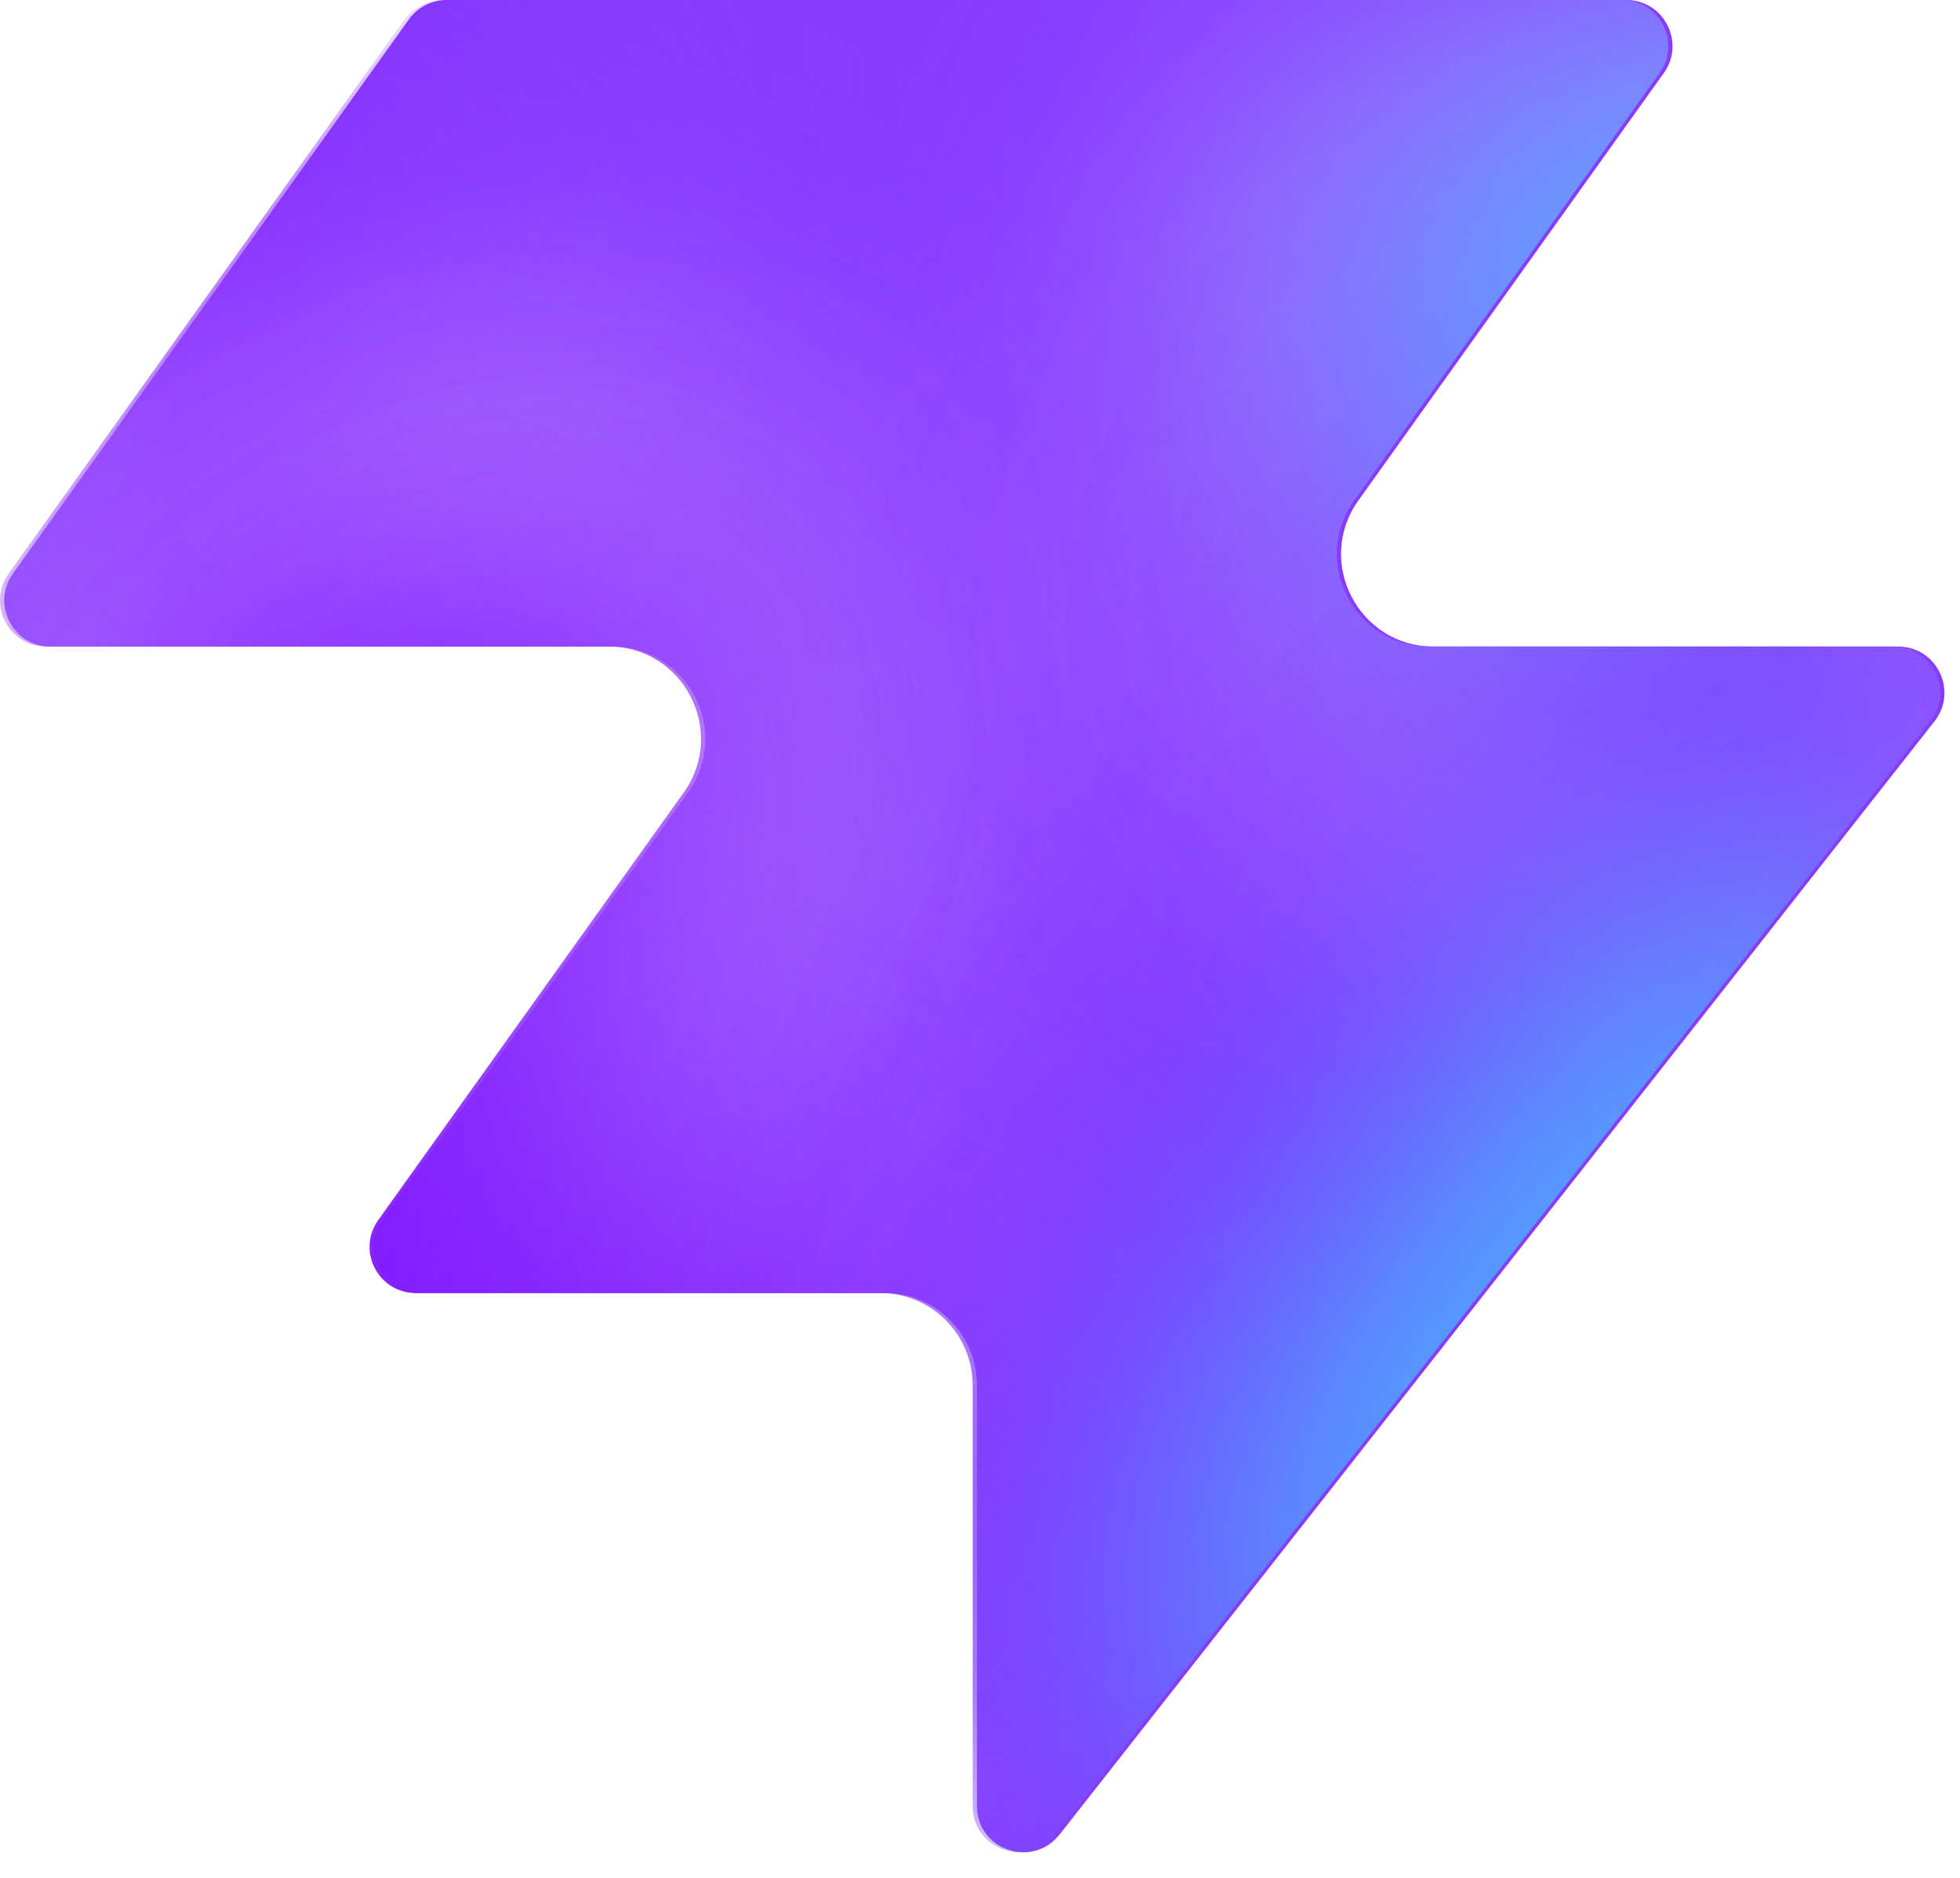
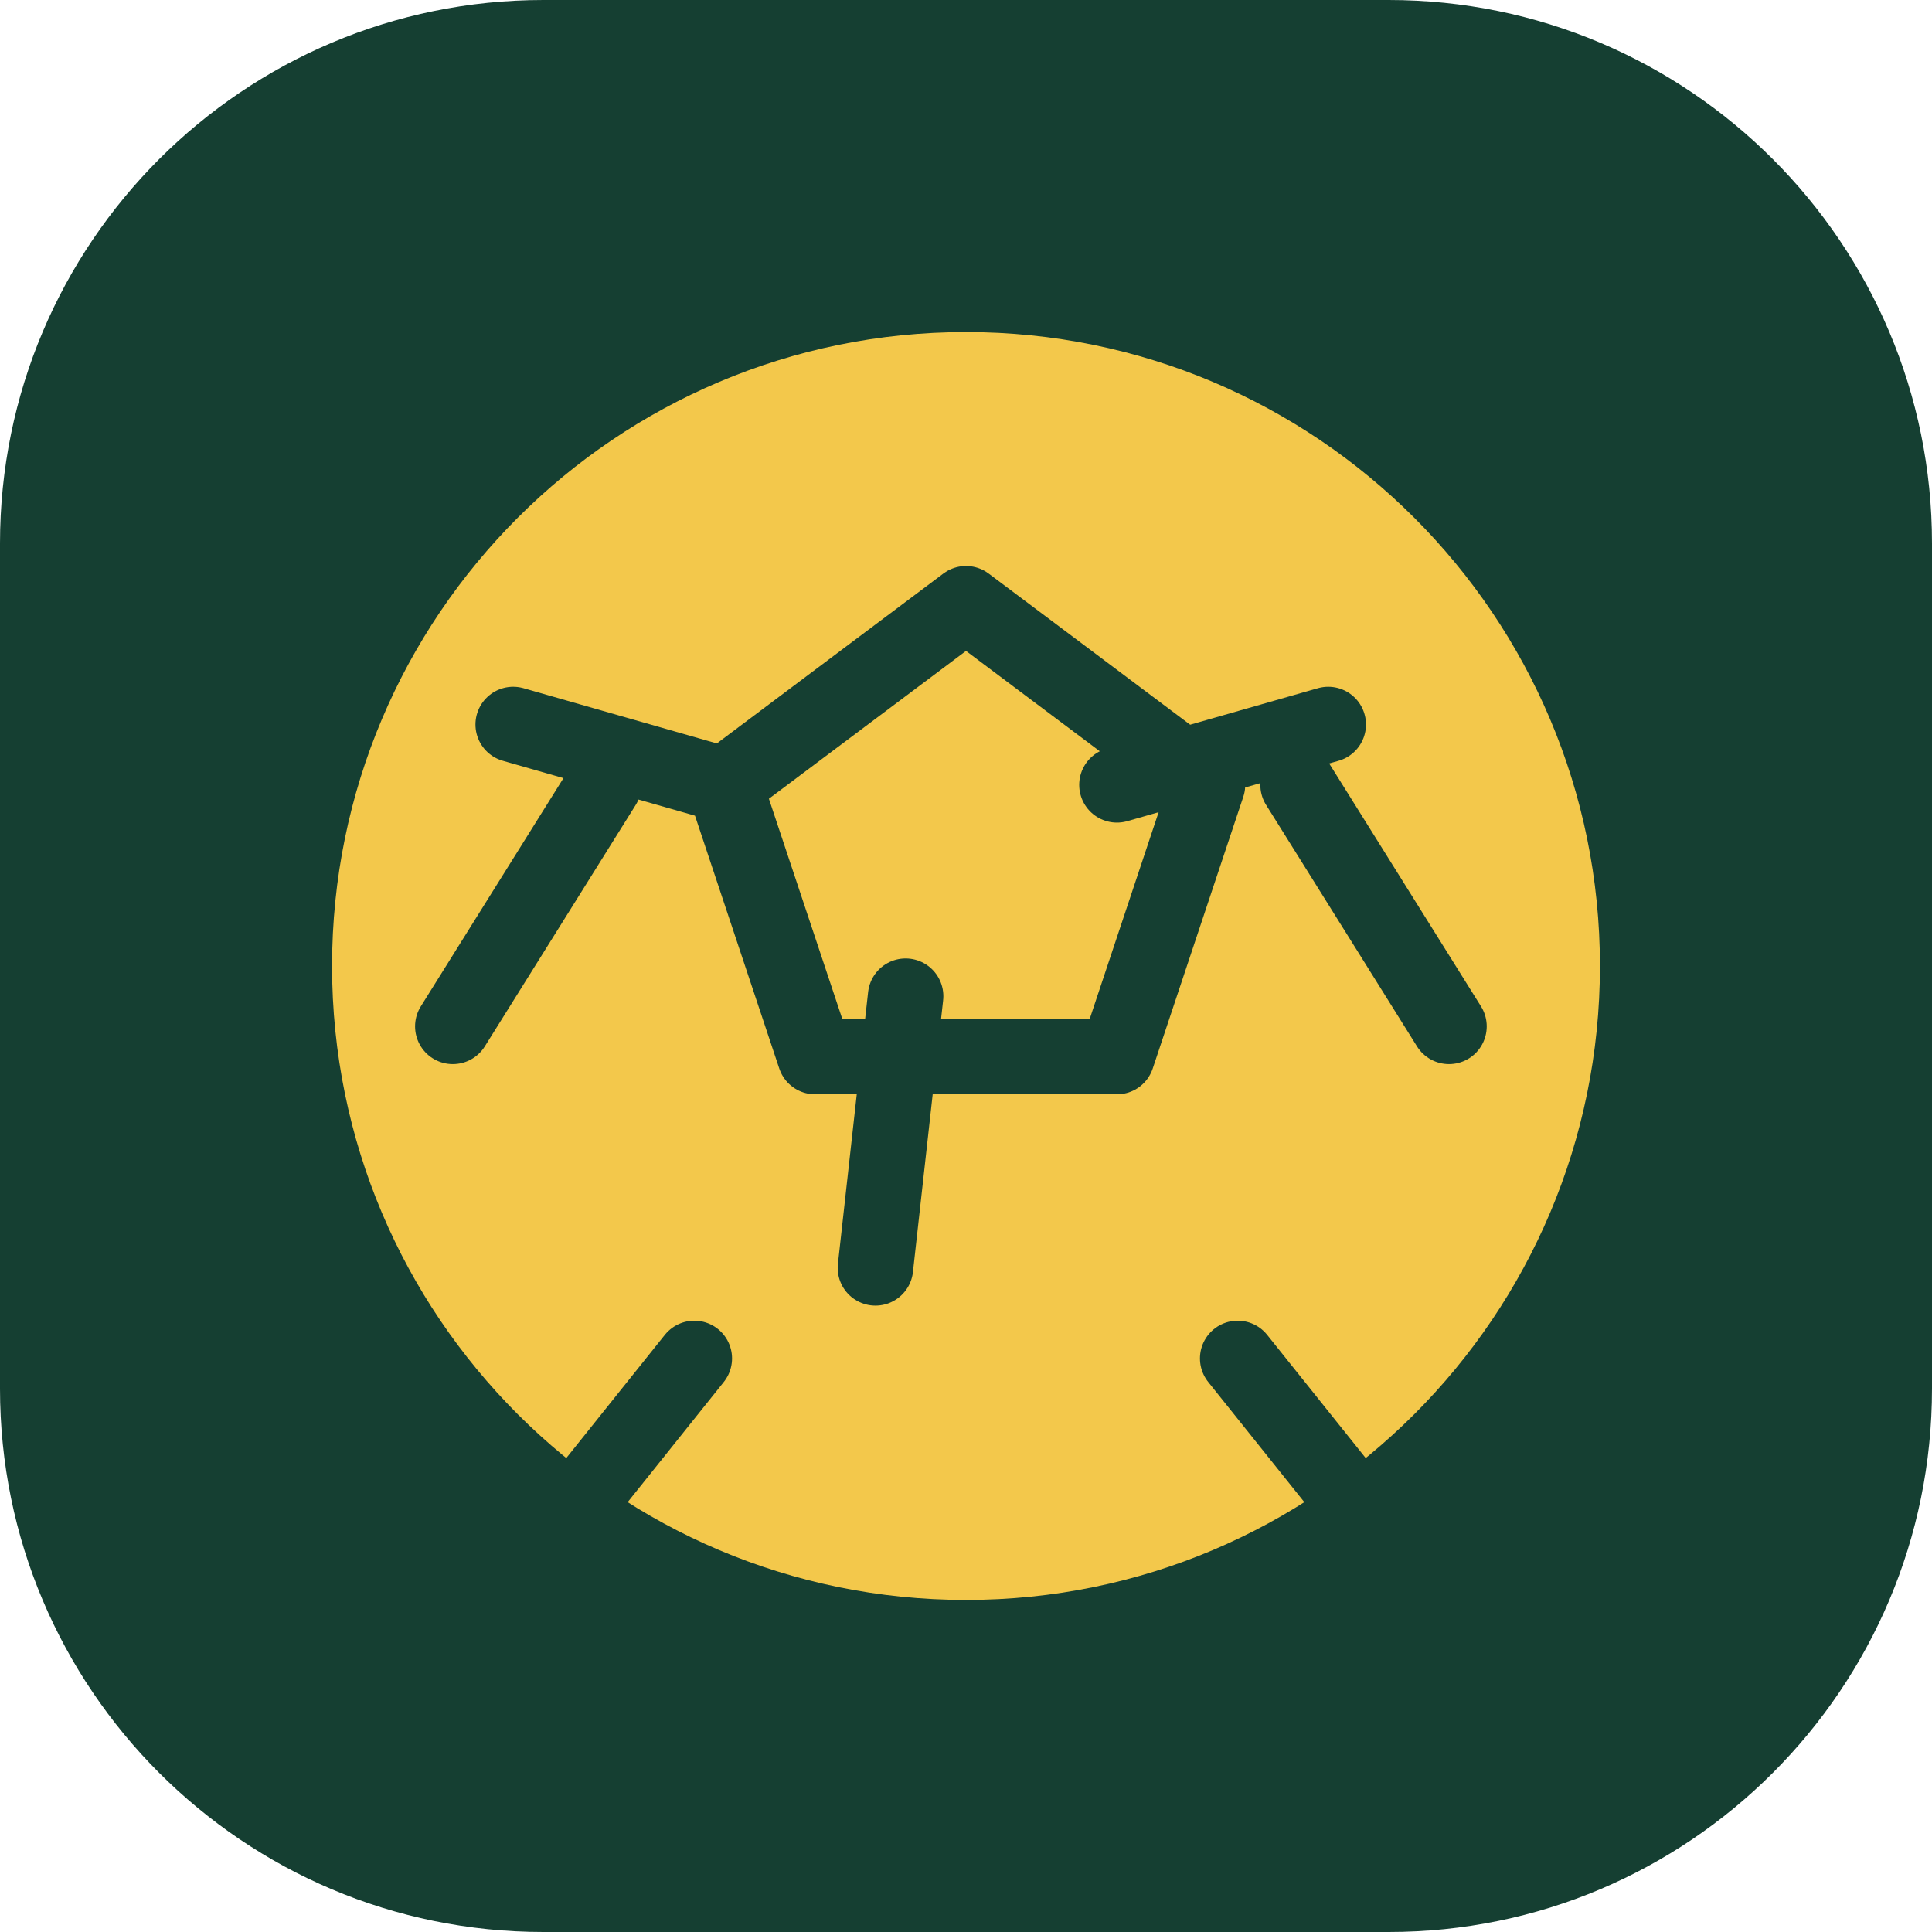
- <svg xmlns="http://www.w3.org/2000/svg" width="48" height="46" fill="none" viewBox="0 0 48 46">
-   <path fill="#863bff" d="M25.946 44.938c-.664.845-2.021.375-2.021-.698V33.937a2.26 2.26 0 0 0-2.262-2.262H10.287c-.92 0-1.456-1.04-.92-1.788l7.48-10.471c1.07-1.497 0-3.578-1.842-3.578H1.237c-.92 0-1.456-1.04-.92-1.788L10.013.474c.214-.297.556-.474.92-.474h28.894c.92 0 1.456 1.04.92 1.788l-7.48 10.471c-1.07 1.498 0 3.579 1.842 3.579h11.377c.943 0 1.473 1.088.89 1.83L25.947 44.94z" style="fill:#863bff;fill:color(display-p3 .525 .23 1);fill-opacity:1" />
-   <mask id="a" width="48" height="46" x="0" y="0" maskUnits="userSpaceOnUse" style="mask-type:alpha">
-     <path fill="#000" d="M25.842 44.938c-.664.844-2.021.375-2.021-.698V33.937a2.26 2.26 0 0 0-2.262-2.262H10.183c-.92 0-1.456-1.04-.92-1.788l7.48-10.471c1.07-1.498 0-3.579-1.842-3.579H1.133c-.92 0-1.456-1.04-.92-1.787L9.91.473c.214-.297.556-.474.92-.474h28.894c.92 0 1.456 1.04.92 1.788l-7.48 10.471c-1.07 1.498 0 3.578 1.842 3.578h11.377c.943 0 1.473 1.088.89 1.832L25.843 44.94z" style="fill:#000;fill-opacity:1" />
-   </mask>
-   <g mask="url(#a)">
-     <g filter="url(#b)">
-       <ellipse cx="5.508" cy="14.704" fill="#ede6ff" rx="5.508" ry="14.704" style="fill:#ede6ff;fill:color(display-p3 .927 .903 1);fill-opacity:1" transform="matrix(.00324 1 1 -.00324 -4.47 31.516)" />
-     </g>
-     <g filter="url(#c)">
-       <ellipse cx="10.399" cy="29.851" fill="#ede6ff" rx="10.399" ry="29.851" style="fill:#ede6ff;fill:color(display-p3 .927 .903 1);fill-opacity:1" transform="matrix(.00324 1 1 -.00324 -39.328 7.883)" />
-     </g>
-     <g filter="url(#d)">
-       <ellipse cx="5.508" cy="30.487" fill="#7e14ff" rx="5.508" ry="30.487" style="fill:#7e14ff;fill:color(display-p3 .492 .077 1);fill-opacity:1" transform="rotate(89.814 -25.913 -14.639)scale(1 -1)" />
-     </g>
-     <g filter="url(#e)">
-       <ellipse cx="5.508" cy="30.599" fill="#7e14ff" rx="5.508" ry="30.599" style="fill:#7e14ff;fill:color(display-p3 .492 .077 1);fill-opacity:1" transform="rotate(89.814 -32.644 -3.334)scale(1 -1)" />
-     </g>
-     <g filter="url(#f)">
-       <ellipse cx="5.508" cy="30.599" fill="#7e14ff" rx="5.508" ry="30.599" style="fill:#7e14ff;fill:color(display-p3 .492 .077 1);fill-opacity:1" transform="matrix(.00324 1 1 -.00324 -34.34 30.47)" />
-     </g>
-     <g filter="url(#g)">
-       <ellipse cx="14.072" cy="22.078" fill="#ede6ff" rx="14.072" ry="22.078" style="fill:#ede6ff;fill:color(display-p3 .927 .903 1);fill-opacity:1" transform="rotate(93.35 24.506 48.493)scale(-1 1)" />
-     </g>
-     <g filter="url(#h)">
-       <ellipse cx="3.47" cy="21.501" fill="#7e14ff" rx="3.47" ry="21.501" style="fill:#7e14ff;fill:color(display-p3 .492 .077 1);fill-opacity:1" transform="rotate(89.009 28.708 47.59)scale(-1 1)" />
-     </g>
-     <g filter="url(#i)">
-       <ellipse cx="3.47" cy="21.501" fill="#7e14ff" rx="3.47" ry="21.501" style="fill:#7e14ff;fill:color(display-p3 .492 .077 1);fill-opacity:1" transform="rotate(89.009 28.708 47.59)scale(-1 1)" />
-     </g>
-     <g filter="url(#j)">
-       <ellipse cx=".387" cy="8.972" fill="#7e14ff" rx="4.407" ry="29.108" style="fill:#7e14ff;fill:color(display-p3 .492 .077 1);fill-opacity:1" transform="rotate(39.51 .387 8.972)" />
-     </g>
-     <g filter="url(#k)">
-       <ellipse cx="47.523" cy="-6.092" fill="#7e14ff" rx="4.407" ry="29.108" style="fill:#7e14ff;fill:color(display-p3 .492 .077 1);fill-opacity:1" transform="rotate(37.892 47.523 -6.092)" />
-     </g>
-     <g filter="url(#l)">
-       <ellipse cx="41.412" cy="6.333" fill="#47bfff" rx="5.971" ry="9.665" style="fill:#47bfff;fill:color(display-p3 .28 .748 1);fill-opacity:1" transform="rotate(37.892 41.412 6.333)" />
-     </g>
-     <g filter="url(#m)">
-       <ellipse cx="-1.879" cy="38.332" fill="#7e14ff" rx="4.407" ry="29.108" style="fill:#7e14ff;fill:color(display-p3 .492 .077 1);fill-opacity:1" transform="rotate(37.892 -1.88 38.332)" />
-     </g>
-     <g filter="url(#n)">
-       <ellipse cx="-1.879" cy="38.332" fill="#7e14ff" rx="4.407" ry="29.108" style="fill:#7e14ff;fill:color(display-p3 .492 .077 1);fill-opacity:1" transform="rotate(37.892 -1.88 38.332)" />
-     </g>
-     <g filter="url(#o)">
-       <ellipse cx="35.651" cy="29.907" fill="#7e14ff" rx="4.407" ry="29.108" style="fill:#7e14ff;fill:color(display-p3 .492 .077 1);fill-opacity:1" transform="rotate(37.892 35.651 29.907)" />
-     </g>
-     <g filter="url(#p)">
-       <ellipse cx="38.418" cy="32.4" fill="#47bfff" rx="5.971" ry="15.297" style="fill:#47bfff;fill:color(display-p3 .28 .748 1);fill-opacity:1" transform="rotate(37.892 38.418 32.4)" />
-     </g>
-   </g>
-   <defs>
-     <filter id="b" width="60.045" height="41.654" x="-19.77" y="16.149" color-interpolation-filters="sRGB" filterUnits="userSpaceOnUse">
-       <feFlood flood-opacity="0" result="BackgroundImageFix" />
-       <feBlend in="SourceGraphic" in2="BackgroundImageFix" result="shape" />
-       <feGaussianBlur result="effect1_foregroundBlur_2002_17158" stdDeviation="7.659" />
-     </filter>
-     <filter id="c" width="90.34" height="51.437" x="-54.613" y="-7.533" color-interpolation-filters="sRGB" filterUnits="userSpaceOnUse">
-       <feFlood flood-opacity="0" result="BackgroundImageFix" />
-       <feBlend in="SourceGraphic" in2="BackgroundImageFix" result="shape" />
-       <feGaussianBlur result="effect1_foregroundBlur_2002_17158" stdDeviation="7.659" />
-     </filter>
-     <filter id="d" width="79.355" height="29.4" x="-49.64" y="2.03" color-interpolation-filters="sRGB" filterUnits="userSpaceOnUse">
-       <feFlood flood-opacity="0" result="BackgroundImageFix" />
-       <feBlend in="SourceGraphic" in2="BackgroundImageFix" result="shape" />
-       <feGaussianBlur result="effect1_foregroundBlur_2002_17158" stdDeviation="4.596" />
-     </filter>
-     <filter id="e" width="79.579" height="29.4" x="-45.045" y="20.029" color-interpolation-filters="sRGB" filterUnits="userSpaceOnUse">
-       <feFlood flood-opacity="0" result="BackgroundImageFix" />
-       <feBlend in="SourceGraphic" in2="BackgroundImageFix" result="shape" />
-       <feGaussianBlur result="effect1_foregroundBlur_2002_17158" stdDeviation="4.596" />
-     </filter>
-     <filter id="f" width="79.579" height="29.4" x="-43.513" y="21.178" color-interpolation-filters="sRGB" filterUnits="userSpaceOnUse">
-       <feFlood flood-opacity="0" result="BackgroundImageFix" />
-       <feBlend in="SourceGraphic" in2="BackgroundImageFix" result="shape" />
-       <feGaussianBlur result="effect1_foregroundBlur_2002_17158" stdDeviation="4.596" />
-     </filter>
-     <filter id="g" width="74.749" height="58.852" x="15.756" y="-17.901" color-interpolation-filters="sRGB" filterUnits="userSpaceOnUse">
-       <feFlood flood-opacity="0" result="BackgroundImageFix" />
-       <feBlend in="SourceGraphic" in2="BackgroundImageFix" result="shape" />
-       <feGaussianBlur result="effect1_foregroundBlur_2002_17158" stdDeviation="7.659" />
-     </filter>
-     <filter id="h" width="61.377" height="25.362" x="23.548" y="2.284" color-interpolation-filters="sRGB" filterUnits="userSpaceOnUse">
-       <feFlood flood-opacity="0" result="BackgroundImageFix" />
-       <feBlend in="SourceGraphic" in2="BackgroundImageFix" result="shape" />
-       <feGaussianBlur result="effect1_foregroundBlur_2002_17158" stdDeviation="4.596" />
-     </filter>
-     <filter id="i" width="61.377" height="25.362" x="23.548" y="2.284" color-interpolation-filters="sRGB" filterUnits="userSpaceOnUse">
-       <feFlood flood-opacity="0" result="BackgroundImageFix" />
-       <feBlend in="SourceGraphic" in2="BackgroundImageFix" result="shape" />
-       <feGaussianBlur result="effect1_foregroundBlur_2002_17158" stdDeviation="4.596" />
-     </filter>
-     <filter id="j" width="56.045" height="63.649" x="-27.636" y="-22.853" color-interpolation-filters="sRGB" filterUnits="userSpaceOnUse">
-       <feFlood flood-opacity="0" result="BackgroundImageFix" />
-       <feBlend in="SourceGraphic" in2="BackgroundImageFix" result="shape" />
-       <feGaussianBlur result="effect1_foregroundBlur_2002_17158" stdDeviation="4.596" />
-     </filter>
-     <filter id="k" width="54.814" height="64.646" x="20.116" y="-38.415" color-interpolation-filters="sRGB" filterUnits="userSpaceOnUse">
-       <feFlood flood-opacity="0" result="BackgroundImageFix" />
-       <feBlend in="SourceGraphic" in2="BackgroundImageFix" result="shape" />
-       <feGaussianBlur result="effect1_foregroundBlur_2002_17158" stdDeviation="4.596" />
-     </filter>
-     <filter id="l" width="33.541" height="35.313" x="24.641" y="-11.323" color-interpolation-filters="sRGB" filterUnits="userSpaceOnUse">
-       <feFlood flood-opacity="0" result="BackgroundImageFix" />
-       <feBlend in="SourceGraphic" in2="BackgroundImageFix" result="shape" />
-       <feGaussianBlur result="effect1_foregroundBlur_2002_17158" stdDeviation="4.596" />
-     </filter>
-     <filter id="m" width="54.814" height="64.646" x="-29.286" y="6.009" color-interpolation-filters="sRGB" filterUnits="userSpaceOnUse">
-       <feFlood flood-opacity="0" result="BackgroundImageFix" />
-       <feBlend in="SourceGraphic" in2="BackgroundImageFix" result="shape" />
-       <feGaussianBlur result="effect1_foregroundBlur_2002_17158" stdDeviation="4.596" />
-     </filter>
-     <filter id="n" width="54.814" height="64.646" x="-29.286" y="6.009" color-interpolation-filters="sRGB" filterUnits="userSpaceOnUse">
-       <feFlood flood-opacity="0" result="BackgroundImageFix" />
-       <feBlend in="SourceGraphic" in2="BackgroundImageFix" result="shape" />
-       <feGaussianBlur result="effect1_foregroundBlur_2002_17158" stdDeviation="4.596" />
-     </filter>
-     <filter id="o" width="54.814" height="64.646" x="8.244" y="-2.416" color-interpolation-filters="sRGB" filterUnits="userSpaceOnUse">
-       <feFlood flood-opacity="0" result="BackgroundImageFix" />
-       <feBlend in="SourceGraphic" in2="BackgroundImageFix" result="shape" />
-       <feGaussianBlur result="effect1_foregroundBlur_2002_17158" stdDeviation="4.596" />
-     </filter>
-     <filter id="p" width="39.409" height="43.623" x="18.713" y="10.588" color-interpolation-filters="sRGB" filterUnits="userSpaceOnUse">
-       <feFlood flood-opacity="0" result="BackgroundImageFix" />
-       <feBlend in="SourceGraphic" in2="BackgroundImageFix" result="shape" />
-       <feGaussianBlur result="effect1_foregroundBlur_2002_17158" stdDeviation="4.596" />
-     </filter>
-   </defs>
+ <svg xmlns="http://www.w3.org/2000/svg" viewBox="0 0 64 64">
+   <rect width="64" height="64" rx="18" fill="#153f32" />
+   <circle cx="32" cy="32" r="21" fill="#f3c84b" />
+   <path d="m32 20 8 6-3 9h-10l-3-9 8-6Zm-8 6-7-2m20 2 7-2m-14 9-1 9m-9-16-5 8m28-8 5 8M23 45l-4 5m22-5 4 5" fill="none" stroke="#153f32" stroke-linecap="round" stroke-linejoin="round" stroke-width="2.5" />
</svg>
